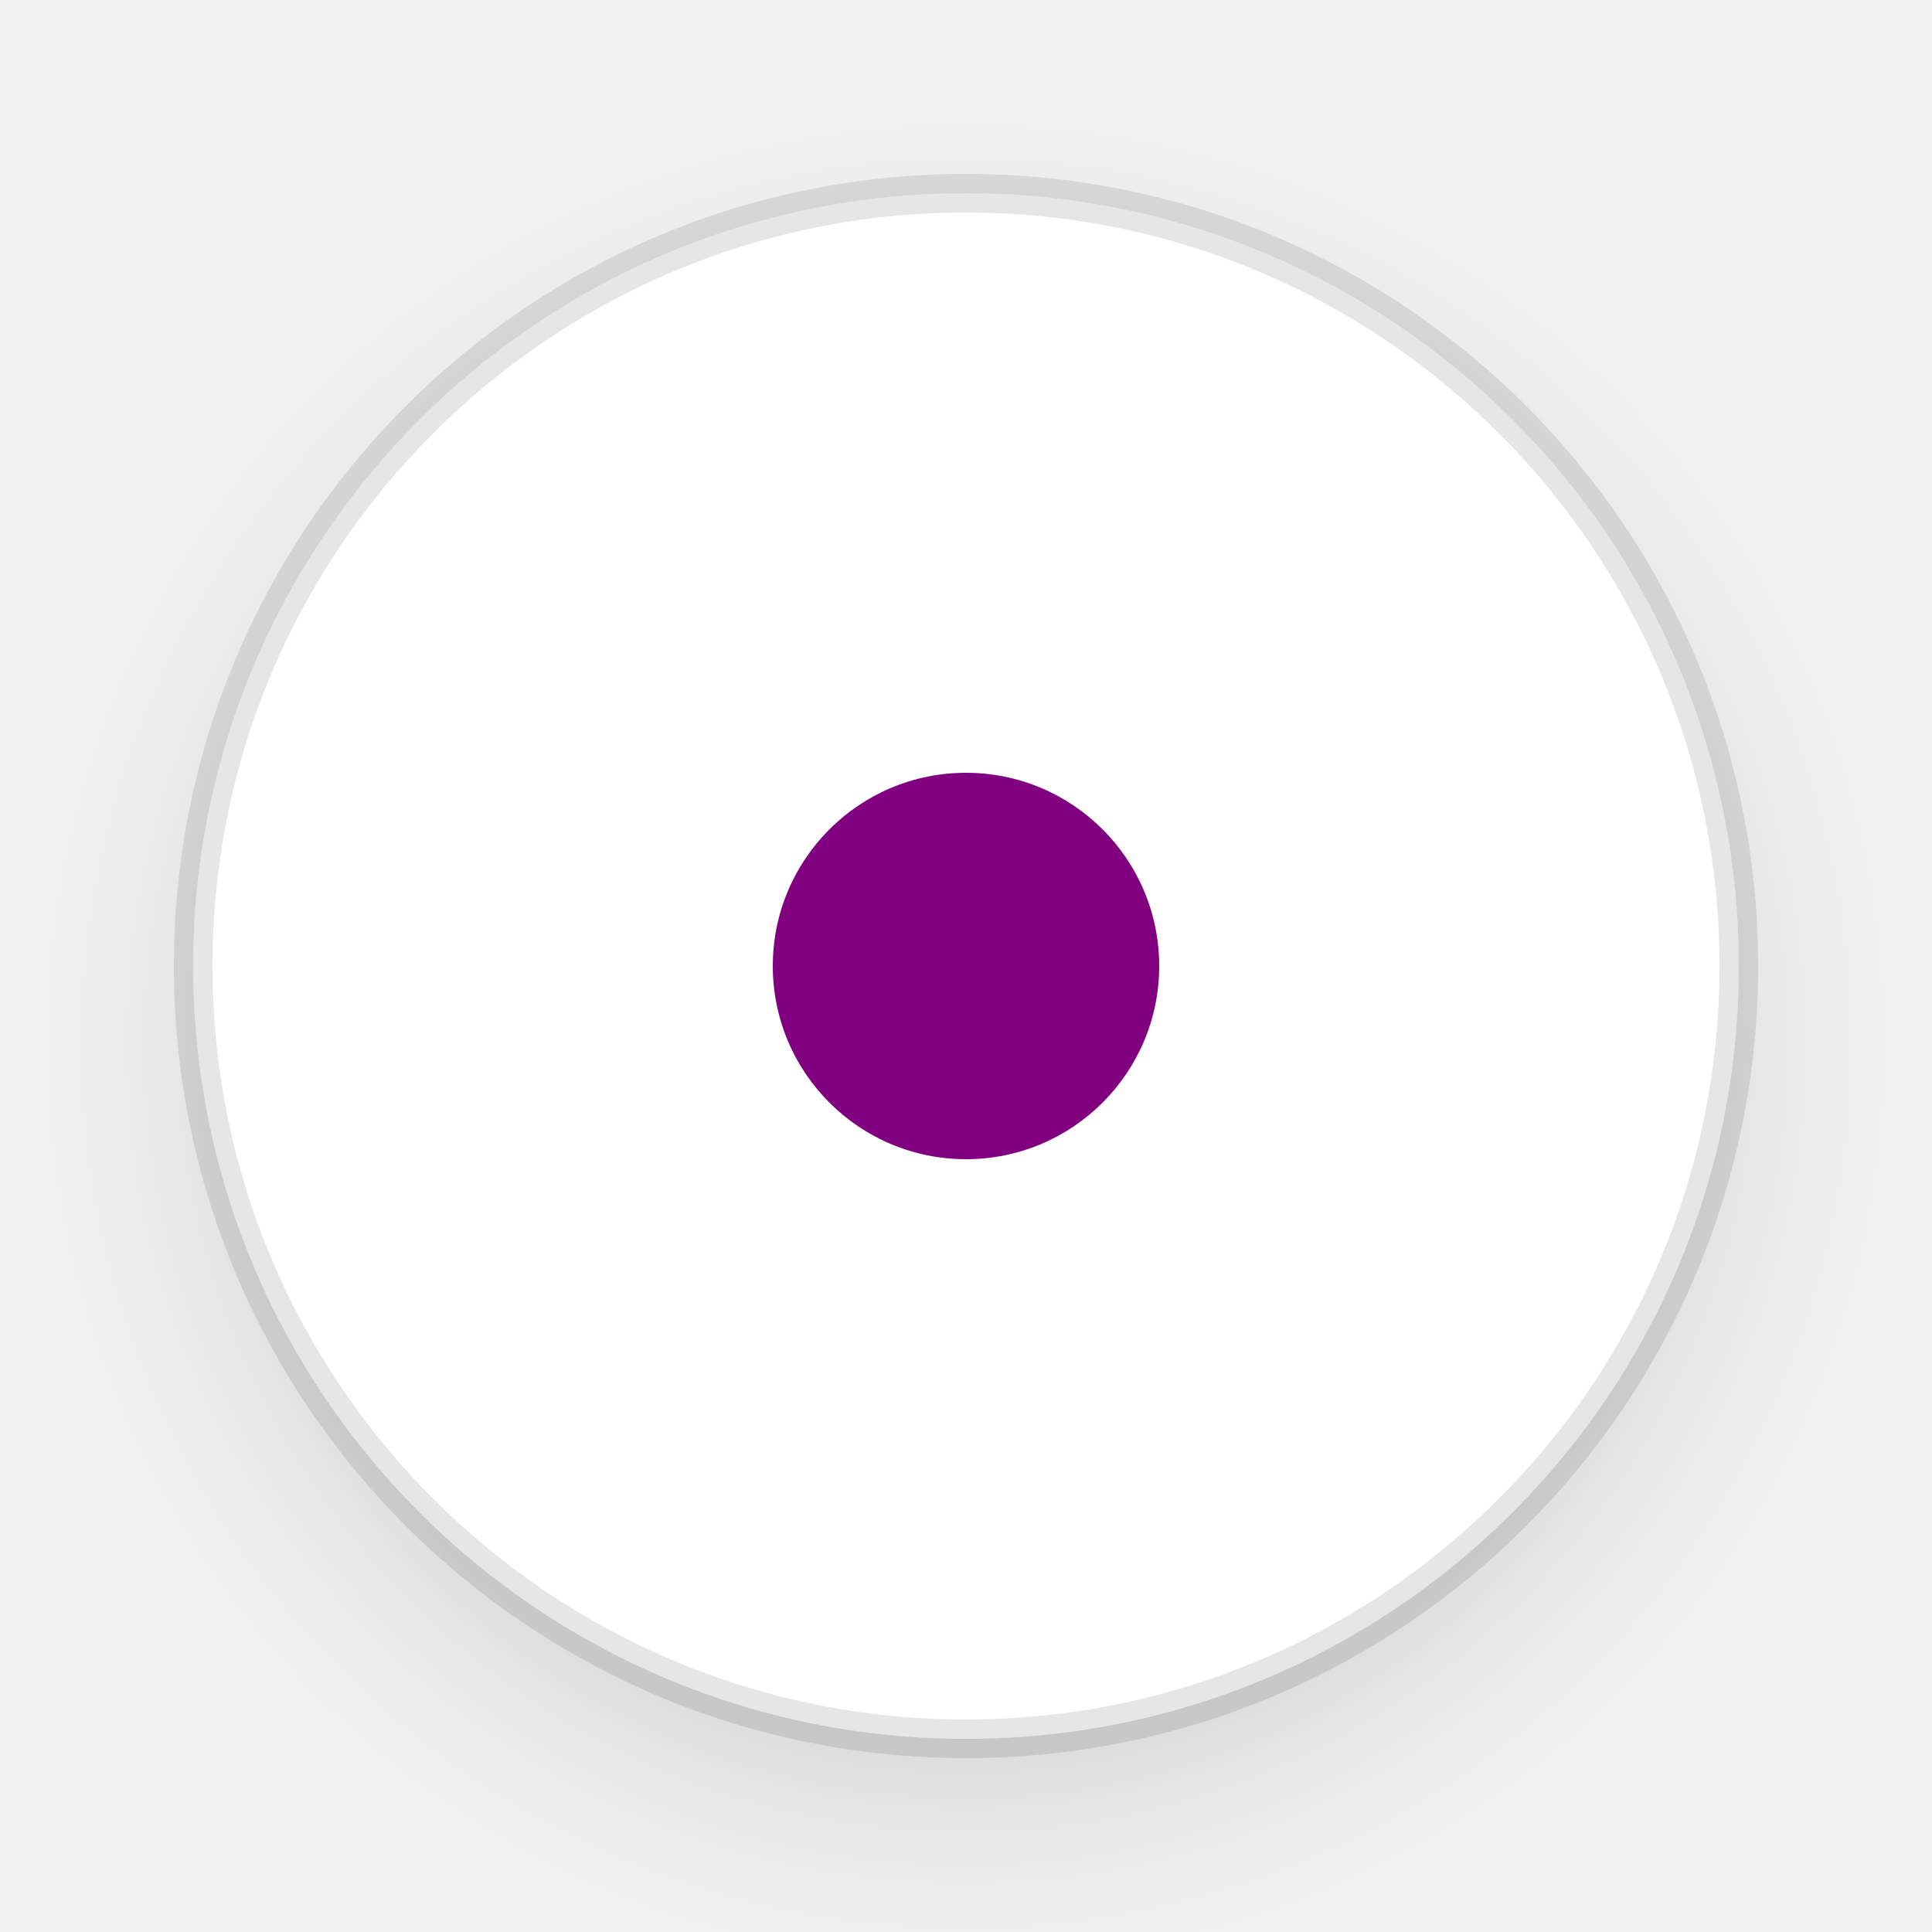
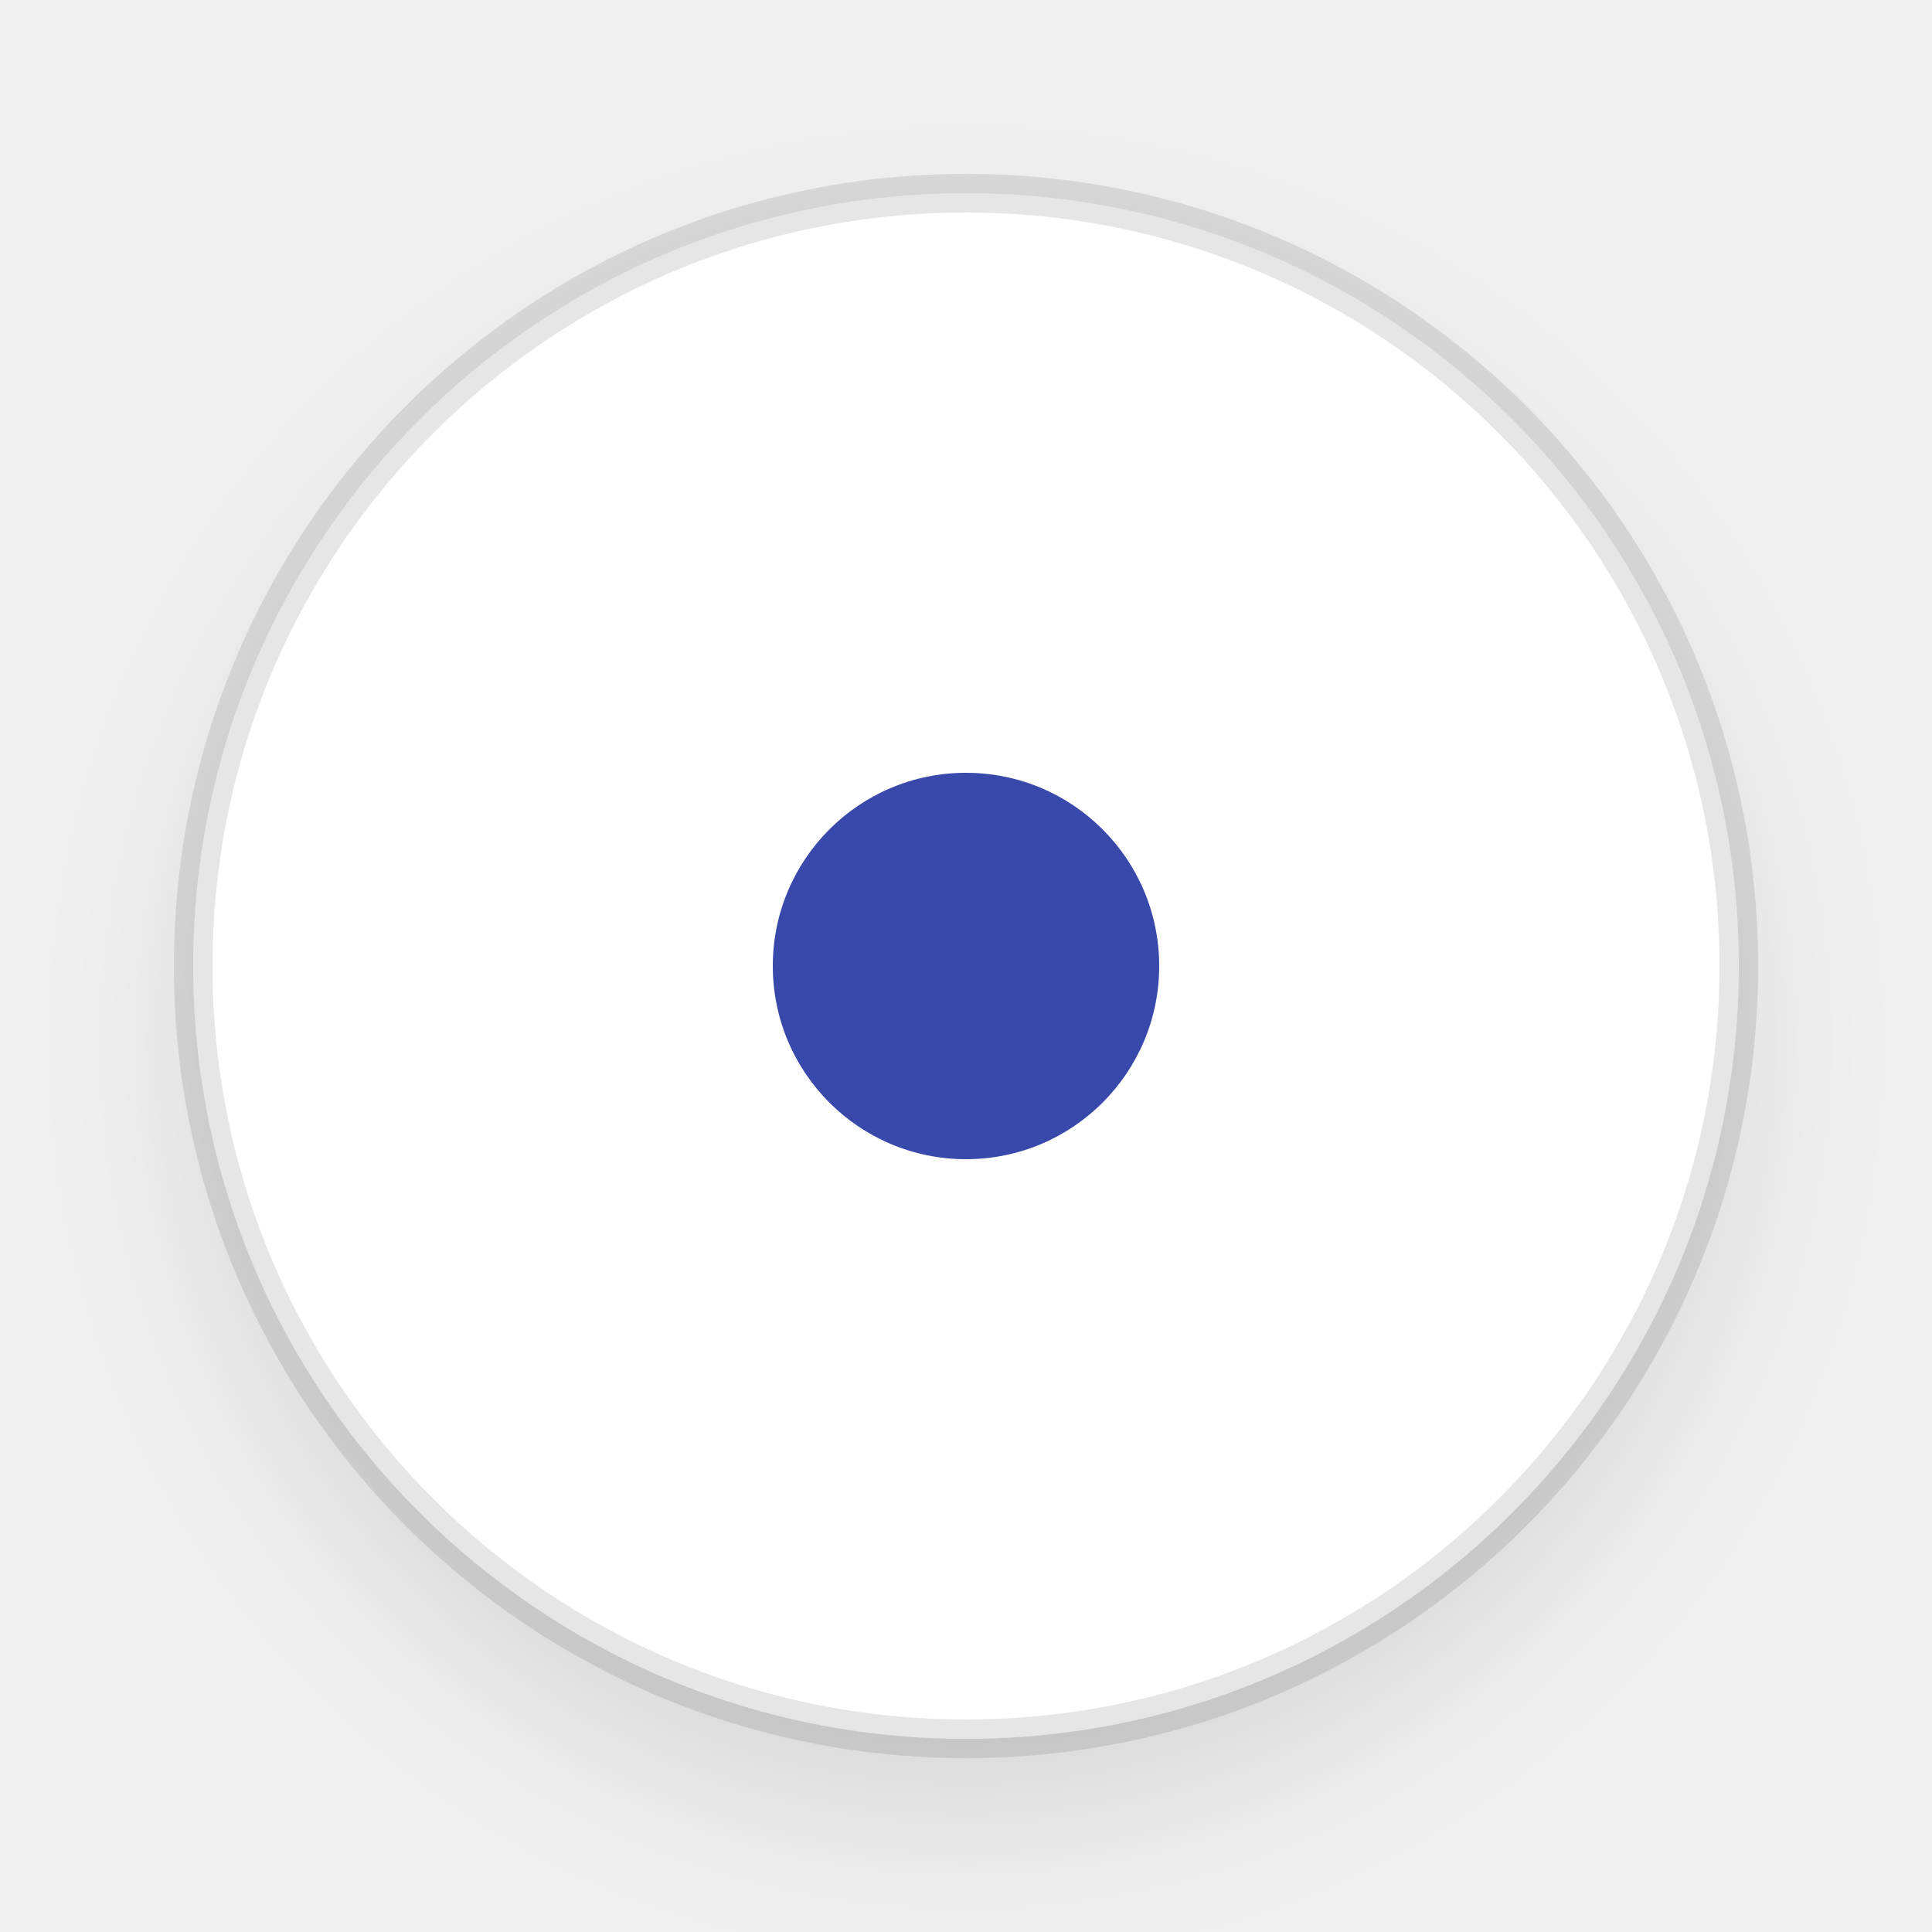
<svg xmlns="http://www.w3.org/2000/svg" width="100" height="100" viewBox="0 0 100 100">
  <circle cx="50" cy="50" r="40" fill="white" stroke="rgba(0,0,0,0.1)" stroke-width="2" filter="url(#shadow)" />
-   <circle cx="50" cy="50" r="10" fill="purple" />
+   <circle cx="50" cy="50" r="10" fill="rgb(57, 73, 171)" />
  <defs>
    <filter id="shadow" x="-20%" y="-20%" width="140%" height="140%">
      <feDropShadow dx="0" dy="4" stdDeviation="4" flood-color="rgba(0,0,0,0.1)" />
    </filter>
  </defs>
</svg>
